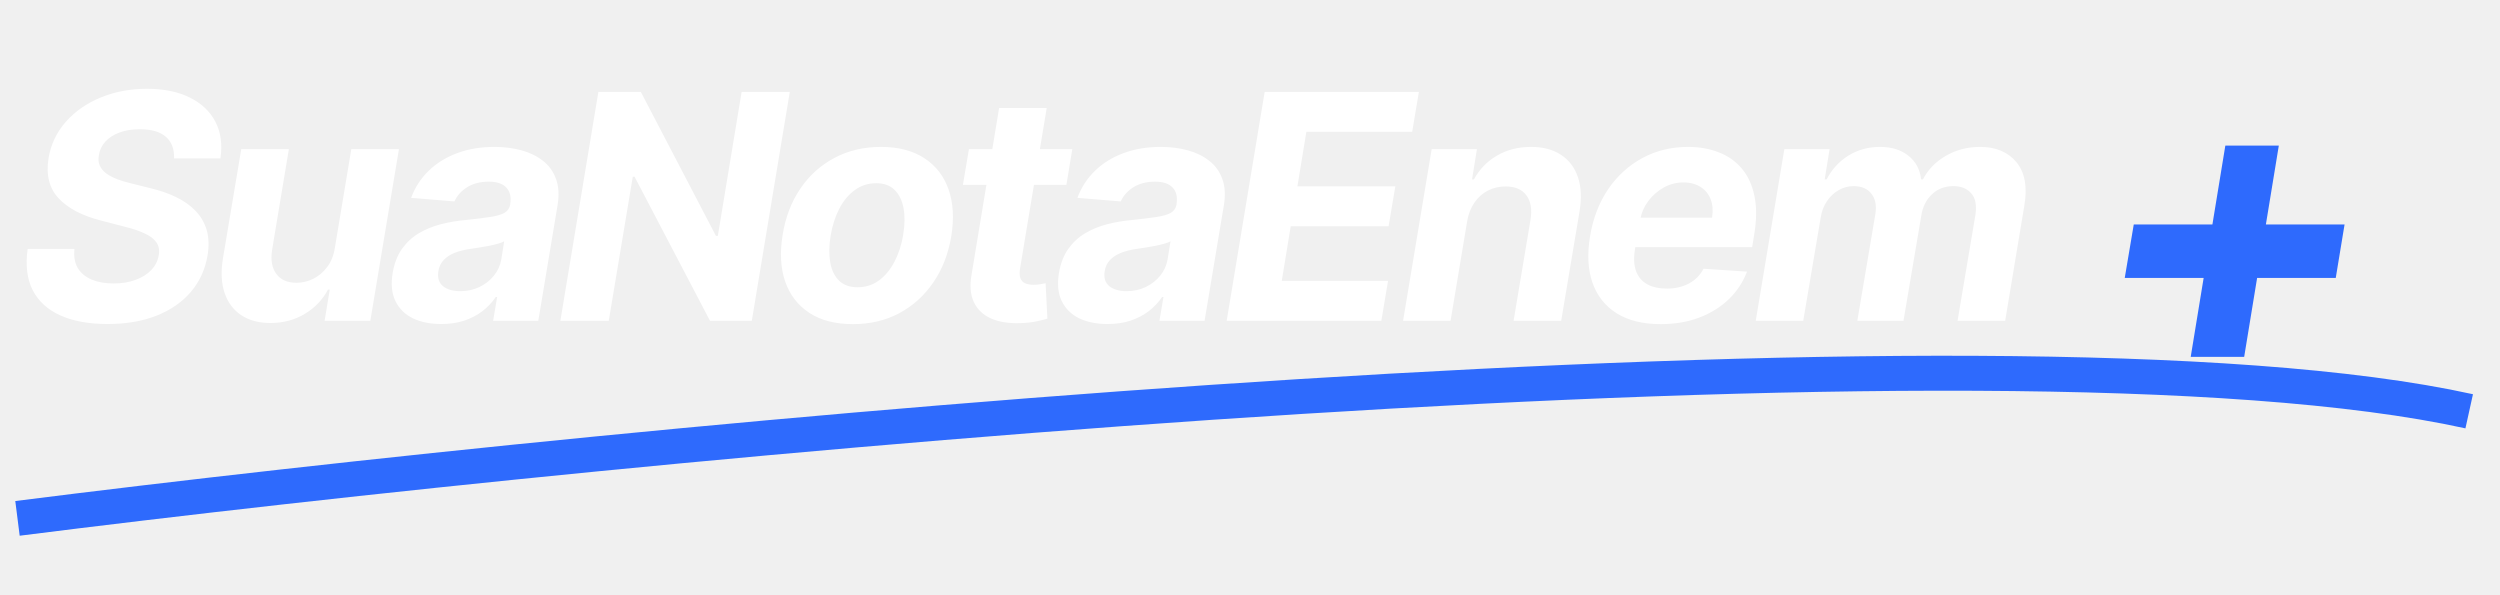
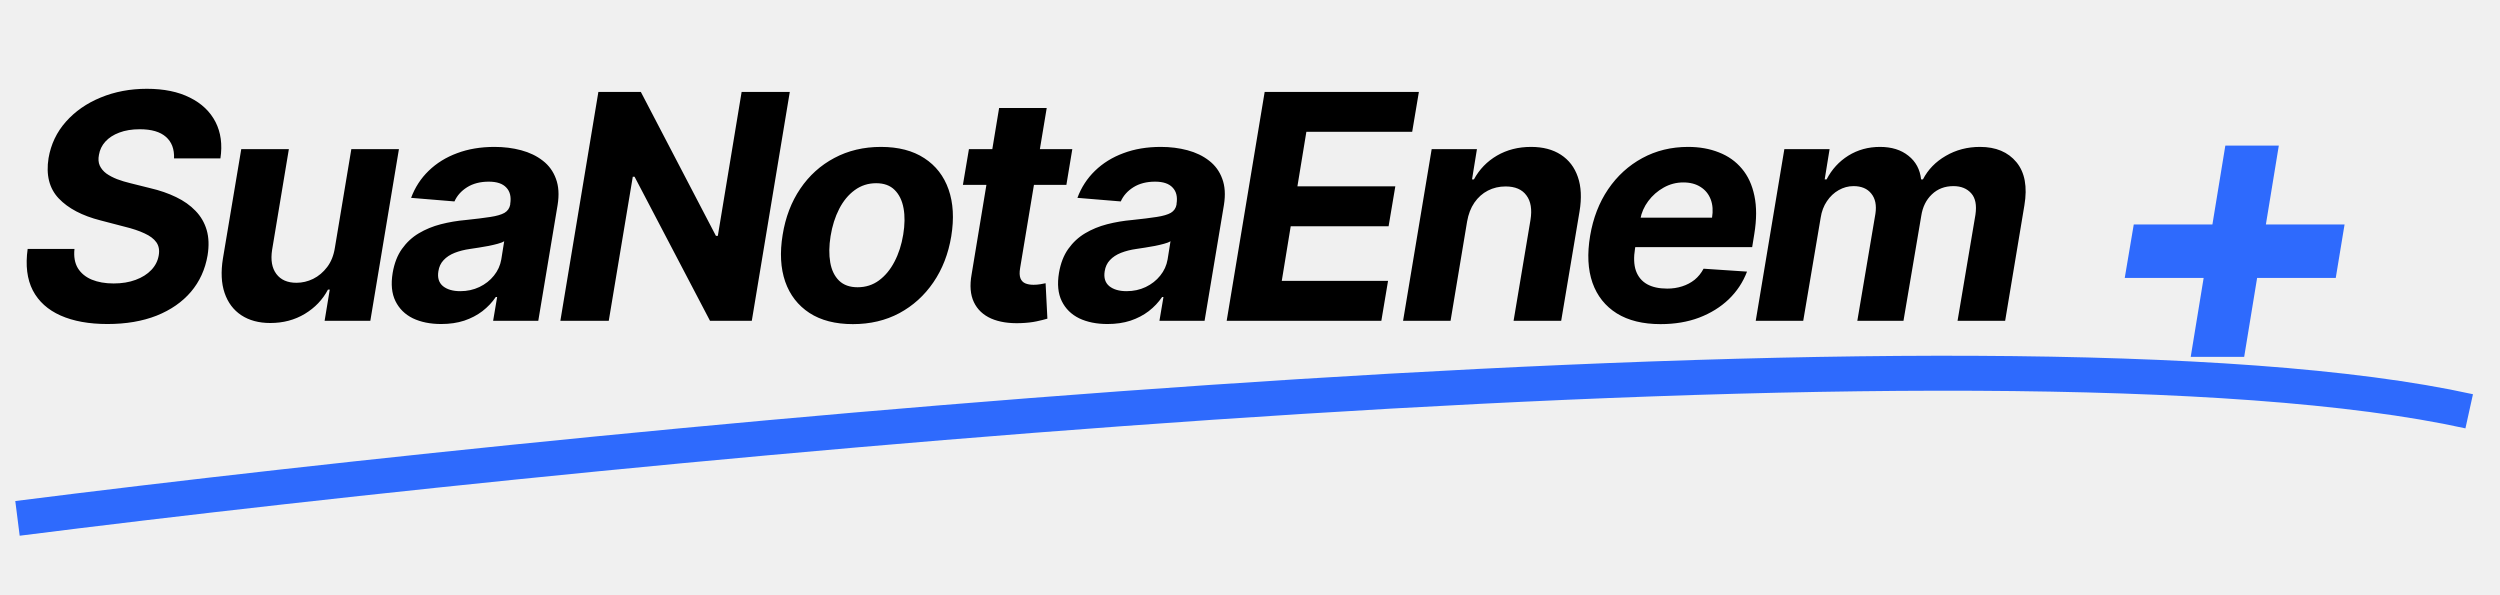
<svg xmlns="http://www.w3.org/2000/svg" width="143" height="34" viewBox="0 0 143 29" fill="none">
-   <path d="M9.955 6.561C9.977 6.028 9.821 5.617 9.489 5.327C9.161 5.038 8.664 4.893 7.999 4.893C7.548 4.893 7.156 4.957 6.823 5.084C6.491 5.208 6.224 5.381 6.024 5.602C5.828 5.82 5.707 6.071 5.66 6.356C5.613 6.591 5.628 6.795 5.705 6.97C5.786 7.145 5.911 7.296 6.082 7.424C6.256 7.548 6.463 7.656 6.702 7.75C6.94 7.839 7.194 7.916 7.462 7.98L8.587 8.261C9.137 8.389 9.631 8.56 10.07 8.773C10.514 8.986 10.884 9.248 11.182 9.559C11.485 9.87 11.698 10.236 11.822 10.658C11.945 11.08 11.962 11.564 11.873 12.109C11.736 12.91 11.419 13.605 10.921 14.193C10.422 14.777 9.768 15.231 8.958 15.555C8.148 15.874 7.211 16.034 6.146 16.034C5.089 16.034 4.196 15.872 3.467 15.548C2.739 15.224 2.208 14.745 1.876 14.11C1.548 13.471 1.45 12.68 1.582 11.739H4.26C4.213 12.178 4.277 12.544 4.452 12.838C4.631 13.128 4.897 13.347 5.251 13.496C5.604 13.641 6.02 13.714 6.497 13.714C6.97 13.714 7.39 13.646 7.756 13.509C8.127 13.373 8.428 13.183 8.658 12.94C8.888 12.697 9.028 12.418 9.08 12.103C9.131 11.809 9.086 11.562 8.945 11.361C8.805 11.161 8.579 10.991 8.268 10.85C7.961 10.705 7.58 10.577 7.124 10.466L5.756 10.109C4.699 9.84 3.9 9.42 3.359 8.849C2.817 8.278 2.624 7.509 2.777 6.542C2.913 5.749 3.244 5.057 3.768 4.464C4.296 3.868 4.961 3.405 5.762 3.077C6.567 2.745 7.447 2.579 8.402 2.579C9.374 2.579 10.194 2.747 10.863 3.084C11.532 3.416 12.02 3.881 12.327 4.477C12.633 5.074 12.727 5.768 12.608 6.561H9.955ZM19.156 11.668L20.096 6.03H22.819L21.183 15.849H18.568L18.862 14.065H18.76C18.457 14.64 18.016 15.103 17.437 15.452C16.857 15.802 16.199 15.976 15.462 15.976C14.805 15.976 14.252 15.827 13.8 15.529C13.352 15.231 13.035 14.807 12.847 14.257C12.66 13.707 12.628 13.049 12.752 12.282L13.8 6.03H16.523L15.564 11.796C15.475 12.376 15.555 12.834 15.807 13.17C16.058 13.507 16.442 13.675 16.957 13.675C17.285 13.675 17.603 13.601 17.91 13.452C18.221 13.298 18.489 13.072 18.715 12.774C18.941 12.476 19.088 12.107 19.156 11.668ZM25.235 16.034C24.613 16.034 24.074 15.925 23.618 15.708C23.166 15.486 22.834 15.158 22.62 14.724C22.407 14.289 22.354 13.75 22.461 13.106C22.554 12.561 22.731 12.105 22.991 11.739C23.255 11.368 23.577 11.069 23.956 10.844C24.336 10.618 24.755 10.445 25.216 10.326C25.68 10.207 26.16 10.126 26.654 10.083C27.225 10.023 27.689 9.966 28.047 9.91C28.41 9.855 28.68 9.776 28.859 9.674C29.038 9.567 29.147 9.41 29.185 9.201V9.163C29.249 8.762 29.174 8.451 28.961 8.229C28.753 8.003 28.418 7.891 27.958 7.891C27.472 7.891 27.059 7.997 26.718 8.21C26.381 8.423 26.14 8.694 25.995 9.022L23.515 8.817C23.737 8.221 24.071 7.705 24.519 7.271C24.971 6.832 25.514 6.495 26.149 6.261C26.784 6.022 27.495 5.903 28.284 5.903C28.829 5.903 29.338 5.967 29.811 6.094C30.289 6.222 30.7 6.42 31.045 6.689C31.395 6.957 31.646 7.302 31.799 7.724C31.957 8.142 31.989 8.643 31.895 9.226L30.79 15.849H28.207L28.437 14.487H28.36C28.152 14.794 27.896 15.065 27.593 15.299C27.291 15.529 26.944 15.71 26.552 15.842C26.16 15.97 25.721 16.034 25.235 16.034ZM26.328 14.155C26.724 14.155 27.088 14.076 27.421 13.918C27.758 13.756 28.035 13.539 28.252 13.266C28.473 12.993 28.614 12.685 28.674 12.339L28.84 11.297C28.755 11.353 28.631 11.402 28.469 11.444C28.311 11.487 28.139 11.528 27.951 11.566C27.768 11.6 27.583 11.632 27.395 11.662C27.208 11.687 27.04 11.713 26.89 11.739C26.562 11.785 26.268 11.86 26.008 11.962C25.748 12.065 25.537 12.203 25.375 12.378C25.213 12.548 25.113 12.761 25.075 13.017C25.015 13.388 25.103 13.671 25.337 13.867C25.576 14.059 25.906 14.155 26.328 14.155ZM45.176 2.758L43.003 15.849H40.612L36.297 7.609H36.195L34.821 15.849H32.053L34.227 2.758H36.656L40.951 10.991H41.06L42.421 2.758H45.176ZM48.787 16.04C47.786 16.04 46.957 15.827 46.301 15.401C45.645 14.971 45.182 14.374 44.914 13.611C44.65 12.844 44.6 11.952 44.767 10.933C44.929 9.927 45.265 9.047 45.777 8.293C46.288 7.539 46.938 6.953 47.726 6.535C48.514 6.114 49.403 5.903 50.392 5.903C51.389 5.903 52.215 6.118 52.872 6.548C53.528 6.974 53.99 7.571 54.259 8.338C54.527 9.105 54.578 9.998 54.412 11.016C54.246 12.018 53.905 12.896 53.389 13.65C52.874 14.404 52.224 14.992 51.44 15.414C50.656 15.832 49.772 16.04 48.787 16.04ZM49.056 13.931C49.516 13.931 49.923 13.801 50.277 13.541C50.635 13.277 50.931 12.919 51.165 12.467C51.404 12.011 51.57 11.496 51.664 10.92C51.757 10.354 51.764 9.851 51.683 9.412C51.602 8.969 51.431 8.619 51.172 8.364C50.916 8.108 50.564 7.98 50.117 7.98C49.657 7.98 49.248 8.112 48.889 8.376C48.532 8.636 48.235 8.994 48.001 9.45C47.767 9.906 47.603 10.424 47.509 11.004C47.419 11.566 47.413 12.069 47.49 12.512C47.566 12.951 47.735 13.298 47.995 13.554C48.255 13.805 48.608 13.931 49.056 13.931ZM61.336 6.03L60.997 8.076H55.078L55.423 6.03H61.336ZM57.149 3.678H59.872L58.351 12.832C58.308 13.083 58.315 13.279 58.37 13.42C58.426 13.556 58.517 13.652 58.645 13.707C58.777 13.763 58.935 13.79 59.118 13.79C59.246 13.79 59.376 13.78 59.508 13.758C59.64 13.733 59.74 13.714 59.808 13.701L59.911 15.727C59.757 15.774 59.551 15.825 59.291 15.881C59.035 15.936 58.732 15.97 58.383 15.983C57.718 16.008 57.156 15.921 56.696 15.721C56.235 15.516 55.905 15.203 55.705 14.781C55.504 14.359 55.462 13.829 55.577 13.19L57.149 3.678ZM63.348 16.034C62.725 16.034 62.187 15.925 61.73 15.708C61.279 15.486 60.946 15.158 60.733 14.724C60.52 14.289 60.467 13.75 60.574 13.106C60.667 12.561 60.844 12.105 61.104 11.739C61.368 11.368 61.69 11.069 62.069 10.844C62.449 10.618 62.868 10.445 63.328 10.326C63.793 10.207 64.272 10.126 64.767 10.083C65.338 10.023 65.802 9.966 66.16 9.91C66.522 9.855 66.793 9.776 66.972 9.674C67.151 9.567 67.26 9.41 67.298 9.201V9.163C67.362 8.762 67.287 8.451 67.074 8.229C66.865 8.003 66.531 7.891 66.071 7.891C65.585 7.891 65.172 7.997 64.831 8.21C64.494 8.423 64.253 8.694 64.108 9.022L61.628 8.817C61.85 8.221 62.184 7.705 62.632 7.271C63.084 6.832 63.627 6.495 64.262 6.261C64.897 6.022 65.608 5.903 66.397 5.903C66.942 5.903 67.451 5.967 67.924 6.094C68.402 6.222 68.813 6.42 69.158 6.689C69.507 6.957 69.759 7.302 69.912 7.724C70.07 8.142 70.102 8.643 70.008 9.226L68.902 15.849H66.32L66.55 14.487H66.473C66.265 14.794 66.009 15.065 65.706 15.299C65.404 15.529 65.056 15.71 64.665 15.842C64.272 15.97 63.834 16.034 63.348 16.034ZM64.441 14.155C64.837 14.155 65.201 14.076 65.534 13.918C65.87 13.756 66.147 13.539 66.365 13.266C66.586 12.993 66.727 12.685 66.787 12.339L66.953 11.297C66.868 11.353 66.744 11.402 66.582 11.444C66.424 11.487 66.252 11.528 66.064 11.566C65.881 11.6 65.696 11.632 65.508 11.662C65.321 11.687 65.152 11.713 65.003 11.739C64.675 11.785 64.381 11.86 64.121 11.962C63.861 12.065 63.65 12.203 63.488 12.378C63.326 12.548 63.226 12.761 63.188 13.017C63.128 13.388 63.216 13.671 63.45 13.867C63.689 14.059 64.019 14.155 64.441 14.155ZM70.166 15.849L72.339 2.758H81.16L80.777 5.04H74.724L74.212 8.159H79.812L79.428 10.441H73.829L73.317 13.567H79.396L79.013 15.849H70.166ZM83.918 10.172L82.972 15.849H80.256L81.892 6.03H84.481L84.2 7.763H84.308C84.619 7.187 85.058 6.734 85.625 6.401C86.196 6.069 86.846 5.903 87.575 5.903C88.256 5.903 88.825 6.052 89.281 6.35C89.741 6.648 90.065 7.072 90.253 7.622C90.445 8.172 90.477 8.83 90.349 9.597L89.3 15.849H86.577L87.543 10.083C87.641 9.482 87.564 9.013 87.312 8.677C87.065 8.336 86.667 8.165 86.117 8.165C85.751 8.165 85.414 8.244 85.107 8.402C84.8 8.56 84.543 8.79 84.334 9.092C84.129 9.391 83.991 9.751 83.918 10.172ZM94.983 16.04C93.977 16.04 93.144 15.836 92.483 15.427C91.823 15.013 91.358 14.43 91.09 13.675C90.826 12.917 90.781 12.02 90.956 10.984C91.126 9.974 91.469 9.088 91.985 8.325C92.505 7.562 93.157 6.968 93.941 6.542C94.725 6.116 95.598 5.903 96.561 5.903C97.209 5.903 97.795 6.007 98.319 6.216C98.848 6.42 99.287 6.731 99.636 7.149C99.985 7.562 100.224 8.08 100.352 8.702C100.484 9.324 100.482 10.053 100.345 10.888L100.224 11.636H91.94L92.202 9.949H97.929C97.993 9.557 97.968 9.209 97.853 8.907C97.737 8.604 97.546 8.368 97.277 8.197C97.009 8.023 96.679 7.935 96.287 7.935C95.886 7.935 95.511 8.033 95.162 8.229C94.812 8.425 94.518 8.683 94.279 9.003C94.045 9.318 93.894 9.661 93.826 10.032L93.525 11.707C93.44 12.222 93.457 12.65 93.576 12.991C93.7 13.332 93.913 13.588 94.216 13.758C94.518 13.925 94.902 14.008 95.366 14.008C95.669 14.008 95.952 13.965 96.216 13.88C96.485 13.795 96.723 13.669 96.932 13.503C97.141 13.332 97.311 13.121 97.444 12.87L99.93 13.036C99.7 13.641 99.35 14.17 98.882 14.621C98.413 15.069 97.848 15.418 97.188 15.67C96.532 15.917 95.796 16.04 94.983 16.04ZM100.428 15.849L102.065 6.03H104.653L104.372 7.763H104.481C104.779 7.187 105.195 6.734 105.727 6.401C106.264 6.069 106.867 5.903 107.536 5.903C108.201 5.903 108.742 6.071 109.16 6.408C109.582 6.74 109.825 7.192 109.888 7.763H109.991C110.281 7.2 110.717 6.751 111.301 6.414C111.885 6.073 112.537 5.903 113.257 5.903C114.165 5.903 114.859 6.195 115.341 6.778C115.822 7.362 115.974 8.185 115.795 9.246L114.695 15.849H111.972L112.995 9.783C113.076 9.233 112.995 8.824 112.752 8.555C112.509 8.283 112.17 8.146 111.736 8.146C111.241 8.146 110.83 8.304 110.502 8.619C110.174 8.93 109.972 9.342 109.895 9.853L108.879 15.849H106.239L107.274 9.725C107.347 9.239 107.268 8.856 107.038 8.574C106.812 8.289 106.473 8.146 106.021 8.146C105.723 8.146 105.44 8.223 105.171 8.376C104.907 8.525 104.683 8.736 104.5 9.009C104.317 9.278 104.197 9.593 104.142 9.955L103.145 15.849H100.428Z" fill="white" style="fill:white;fill-opacity:1;" />
+   <path d="M9.955 6.561C9.977 6.028 9.821 5.617 9.489 5.327C9.161 5.038 8.664 4.893 7.999 4.893C7.548 4.893 7.156 4.957 6.823 5.084C6.491 5.208 6.224 5.381 6.024 5.602C5.828 5.82 5.707 6.071 5.66 6.356C5.613 6.591 5.628 6.795 5.705 6.97C5.786 7.145 5.911 7.296 6.082 7.424C6.256 7.548 6.463 7.656 6.702 7.75C6.94 7.839 7.194 7.916 7.462 7.98L8.587 8.261C9.137 8.389 9.631 8.56 10.07 8.773C10.514 8.986 10.884 9.248 11.182 9.559C11.485 9.87 11.698 10.236 11.822 10.658C11.945 11.08 11.962 11.564 11.873 12.109C11.736 12.91 11.419 13.605 10.921 14.193C10.422 14.777 9.768 15.231 8.958 15.555C8.148 15.874 7.211 16.034 6.146 16.034C5.089 16.034 4.196 15.872 3.467 15.548C2.739 15.224 2.208 14.745 1.876 14.11C1.548 13.471 1.45 12.68 1.582 11.739H4.26C4.213 12.178 4.277 12.544 4.452 12.838C4.631 13.128 4.897 13.347 5.251 13.496C5.604 13.641 6.02 13.714 6.497 13.714C6.97 13.714 7.39 13.646 7.756 13.509C8.127 13.373 8.428 13.183 8.658 12.94C8.888 12.697 9.028 12.418 9.08 12.103C9.131 11.809 9.086 11.562 8.945 11.361C8.805 11.161 8.579 10.991 8.268 10.85C7.961 10.705 7.58 10.577 7.124 10.466L5.756 10.109C4.699 9.84 3.9 9.42 3.359 8.849C2.817 8.278 2.624 7.509 2.777 6.542C2.913 5.749 3.244 5.057 3.768 4.464C4.296 3.868 4.961 3.405 5.762 3.077C6.567 2.745 7.447 2.579 8.402 2.579C9.374 2.579 10.194 2.747 10.863 3.084C11.532 3.416 12.02 3.881 12.327 4.477C12.633 5.074 12.727 5.768 12.608 6.561H9.955ZM19.156 11.668L20.096 6.03H22.819L21.183 15.849H18.568L18.862 14.065H18.76C18.457 14.64 18.016 15.103 17.437 15.452C16.857 15.802 16.199 15.976 15.462 15.976C14.805 15.976 14.252 15.827 13.8 15.529C13.352 15.231 13.035 14.807 12.847 14.257C12.66 13.707 12.628 13.049 12.752 12.282L13.8 6.03H16.523L15.564 11.796C15.475 12.376 15.555 12.834 15.807 13.17C16.058 13.507 16.442 13.675 16.957 13.675C17.285 13.675 17.603 13.601 17.91 13.452C18.221 13.298 18.489 13.072 18.715 12.774C18.941 12.476 19.088 12.107 19.156 11.668ZM25.235 16.034C24.613 16.034 24.074 15.925 23.618 15.708C23.166 15.486 22.834 15.158 22.62 14.724C22.407 14.289 22.354 13.75 22.461 13.106C22.554 12.561 22.731 12.105 22.991 11.739C23.255 11.368 23.577 11.069 23.956 10.844C24.336 10.618 24.755 10.445 25.216 10.326C25.68 10.207 26.16 10.126 26.654 10.083C27.225 10.023 27.689 9.966 28.047 9.91C28.41 9.855 28.68 9.776 28.859 9.674C29.038 9.567 29.147 9.41 29.185 9.201V9.163C29.249 8.762 29.174 8.451 28.961 8.229C28.753 8.003 28.418 7.891 27.958 7.891C27.472 7.891 27.059 7.997 26.718 8.21C26.381 8.423 26.14 8.694 25.995 9.022L23.515 8.817C23.737 8.221 24.071 7.705 24.519 7.271C24.971 6.832 25.514 6.495 26.149 6.261C26.784 6.022 27.495 5.903 28.284 5.903C28.829 5.903 29.338 5.967 29.811 6.094C30.289 6.222 30.7 6.42 31.045 6.689C31.395 6.957 31.646 7.302 31.799 7.724C31.957 8.142 31.989 8.643 31.895 9.226L30.79 15.849H28.207L28.437 14.487H28.36C28.152 14.794 27.896 15.065 27.593 15.299C27.291 15.529 26.944 15.71 26.552 15.842C26.16 15.97 25.721 16.034 25.235 16.034ZM26.328 14.155C26.724 14.155 27.088 14.076 27.421 13.918C27.758 13.756 28.035 13.539 28.252 13.266C28.473 12.993 28.614 12.685 28.674 12.339L28.84 11.297C28.755 11.353 28.631 11.402 28.469 11.444C28.311 11.487 28.139 11.528 27.951 11.566C27.768 11.6 27.583 11.632 27.395 11.662C27.208 11.687 27.04 11.713 26.89 11.739C26.562 11.785 26.268 11.86 26.008 11.962C25.748 12.065 25.537 12.203 25.375 12.378C25.213 12.548 25.113 12.761 25.075 13.017C25.015 13.388 25.103 13.671 25.337 13.867C25.576 14.059 25.906 14.155 26.328 14.155ZM45.176 2.758L43.003 15.849H40.612L36.297 7.609H36.195L34.821 15.849H32.053L34.227 2.758H36.656L40.951 10.991H41.06L42.421 2.758H45.176ZM48.787 16.04C47.786 16.04 46.957 15.827 46.301 15.401C45.645 14.971 45.182 14.374 44.914 13.611C44.65 12.844 44.6 11.952 44.767 10.933C44.929 9.927 45.265 9.047 45.777 8.293C46.288 7.539 46.938 6.953 47.726 6.535C48.514 6.114 49.403 5.903 50.392 5.903C51.389 5.903 52.215 6.118 52.872 6.548C53.528 6.974 53.99 7.571 54.259 8.338C54.527 9.105 54.578 9.998 54.412 11.016C54.246 12.018 53.905 12.896 53.389 13.65C52.874 14.404 52.224 14.992 51.44 15.414C50.656 15.832 49.772 16.04 48.787 16.04ZM49.056 13.931C49.516 13.931 49.923 13.801 50.277 13.541C50.635 13.277 50.931 12.919 51.165 12.467C51.404 12.011 51.57 11.496 51.664 10.92C51.757 10.354 51.764 9.851 51.683 9.412C51.602 8.969 51.431 8.619 51.172 8.364C50.916 8.108 50.564 7.98 50.117 7.98C49.657 7.98 49.248 8.112 48.889 8.376C48.532 8.636 48.235 8.994 48.001 9.45C47.767 9.906 47.603 10.424 47.509 11.004C47.419 11.566 47.413 12.069 47.49 12.512C47.566 12.951 47.735 13.298 47.995 13.554C48.255 13.805 48.608 13.931 49.056 13.931ZM61.336 6.03L60.997 8.076H55.078L55.423 6.03H61.336ZM57.149 3.678H59.872L58.351 12.832C58.308 13.083 58.315 13.279 58.37 13.42C58.426 13.556 58.517 13.652 58.645 13.707C58.777 13.763 58.935 13.79 59.118 13.79C59.246 13.79 59.376 13.78 59.508 13.758C59.64 13.733 59.74 13.714 59.808 13.701L59.911 15.727C59.757 15.774 59.551 15.825 59.291 15.881C59.035 15.936 58.732 15.97 58.383 15.983C57.718 16.008 57.156 15.921 56.696 15.721C56.235 15.516 55.905 15.203 55.705 14.781C55.504 14.359 55.462 13.829 55.577 13.19L57.149 3.678ZM63.348 16.034C62.725 16.034 62.187 15.925 61.73 15.708C61.279 15.486 60.946 15.158 60.733 14.724C60.52 14.289 60.467 13.75 60.574 13.106C60.667 12.561 60.844 12.105 61.104 11.739C61.368 11.368 61.69 11.069 62.069 10.844C62.449 10.618 62.868 10.445 63.328 10.326C63.793 10.207 64.272 10.126 64.767 10.083C65.338 10.023 65.802 9.966 66.16 9.91C66.522 9.855 66.793 9.776 66.972 9.674C67.151 9.567 67.26 9.41 67.298 9.201V9.163C67.362 8.762 67.287 8.451 67.074 8.229C66.865 8.003 66.531 7.891 66.071 7.891C65.585 7.891 65.172 7.997 64.831 8.21C64.494 8.423 64.253 8.694 64.108 9.022L61.628 8.817C61.85 8.221 62.184 7.705 62.632 7.271C63.084 6.832 63.627 6.495 64.262 6.261C64.897 6.022 65.608 5.903 66.397 5.903C66.942 5.903 67.451 5.967 67.924 6.094C68.402 6.222 68.813 6.42 69.158 6.689C69.507 6.957 69.759 7.302 69.912 7.724C70.07 8.142 70.102 8.643 70.008 9.226L68.902 15.849H66.32L66.55 14.487H66.473C66.265 14.794 66.009 15.065 65.706 15.299C65.404 15.529 65.056 15.71 64.665 15.842C64.272 15.97 63.834 16.034 63.348 16.034ZM64.441 14.155C64.837 14.155 65.201 14.076 65.534 13.918C65.87 13.756 66.147 13.539 66.365 13.266C66.586 12.993 66.727 12.685 66.787 12.339L66.953 11.297C66.868 11.353 66.744 11.402 66.582 11.444C66.424 11.487 66.252 11.528 66.064 11.566C65.881 11.6 65.696 11.632 65.508 11.662C65.321 11.687 65.152 11.713 65.003 11.739C64.675 11.785 64.381 11.86 64.121 11.962C63.861 12.065 63.65 12.203 63.488 12.378C63.326 12.548 63.226 12.761 63.188 13.017C63.128 13.388 63.216 13.671 63.45 13.867C63.689 14.059 64.019 14.155 64.441 14.155ZM70.166 15.849L72.339 2.758H81.16L80.777 5.04H74.724L74.212 8.159H79.812L79.428 10.441H73.829L73.317 13.567H79.396L79.013 15.849H70.166ZM83.918 10.172L82.972 15.849H80.256L81.892 6.03H84.481L84.2 7.763H84.308C84.619 7.187 85.058 6.734 85.625 6.401C86.196 6.069 86.846 5.903 87.575 5.903C88.256 5.903 88.825 6.052 89.281 6.35C89.741 6.648 90.065 7.072 90.253 7.622C90.445 8.172 90.477 8.83 90.349 9.597L89.3 15.849H86.577L87.543 10.083C87.641 9.482 87.564 9.013 87.312 8.677C87.065 8.336 86.667 8.165 86.117 8.165C85.751 8.165 85.414 8.244 85.107 8.402C84.8 8.56 84.543 8.79 84.334 9.092C84.129 9.391 83.991 9.751 83.918 10.172ZM94.983 16.04C93.977 16.04 93.144 15.836 92.483 15.427C91.823 15.013 91.358 14.43 91.09 13.675C90.826 12.917 90.781 12.02 90.956 10.984C91.126 9.974 91.469 9.088 91.985 8.325C92.505 7.562 93.157 6.968 93.941 6.542C94.725 6.116 95.598 5.903 96.561 5.903C97.209 5.903 97.795 6.007 98.319 6.216C98.848 6.42 99.287 6.731 99.636 7.149C99.985 7.562 100.224 8.08 100.352 8.702C100.484 9.324 100.482 10.053 100.345 10.888L100.224 11.636H91.94L92.202 9.949H97.929C97.993 9.557 97.968 9.209 97.853 8.907C97.737 8.604 97.546 8.368 97.277 8.197C97.009 8.023 96.679 7.935 96.287 7.935C95.886 7.935 95.511 8.033 95.162 8.229C94.812 8.425 94.518 8.683 94.279 9.003C94.045 9.318 93.894 9.661 93.826 10.032L93.525 11.707C93.44 12.222 93.457 12.65 93.576 12.991C93.7 13.332 93.913 13.588 94.216 13.758C94.518 13.925 94.902 14.008 95.366 14.008C95.669 14.008 95.952 13.965 96.216 13.88C96.485 13.795 96.723 13.669 96.932 13.503C97.141 13.332 97.311 13.121 97.444 12.87L99.93 13.036C99.7 13.641 99.35 14.17 98.882 14.621C98.413 15.069 97.848 15.418 97.188 15.67C96.532 15.917 95.796 16.04 94.983 16.04ZM100.428 15.849L102.065 6.03H104.653L104.372 7.763H104.481C104.779 7.187 105.195 6.734 105.727 6.401C106.264 6.069 106.867 5.903 107.536 5.903C108.201 5.903 108.742 6.071 109.16 6.408C109.582 6.74 109.825 7.192 109.888 7.763H109.991C110.281 7.2 110.717 6.751 111.301 6.414C111.885 6.073 112.537 5.903 113.257 5.903C114.165 5.903 114.859 6.195 115.341 6.778C115.822 7.362 115.974 8.185 115.795 9.246L114.695 15.849H111.972L112.995 9.783C113.076 9.233 112.995 8.824 112.752 8.555C112.509 8.283 112.17 8.146 111.736 8.146C111.241 8.146 110.83 8.304 110.502 8.619C110.174 8.93 109.972 9.342 109.895 9.853L108.879 15.849H106.239L107.274 9.725C107.347 9.239 107.268 8.856 107.038 8.574C106.812 8.289 106.473 8.146 106.021 8.146C105.723 8.146 105.44 8.223 105.171 8.376C104.907 8.525 104.683 8.736 104.5 9.009C104.317 9.278 104.197 9.593 104.142 9.955L103.145 15.849H100.428Z" fill="currentColor" />
  <path d="M125.309 17.911L127.289 5.829H130.348L128.367 17.911H125.309ZM121.535 13.399L122.051 10.341H134.109L133.605 13.399H121.535Z" fill="#2E6AFD" style="fill:#2E6AFD;fill:color(display-p3 0.182 0.416 0.992);fill-opacity:1;" />
  <path d="M1 27.151C36.579 22.644 114.437 15.108 141.238 21.026" stroke="#2E6AFD" style="stroke:#2E6AFD;stroke:color(display-p3 0.182 0.416 0.992);stroke-opacity:1;" stroke-width="2" />
</svg>
